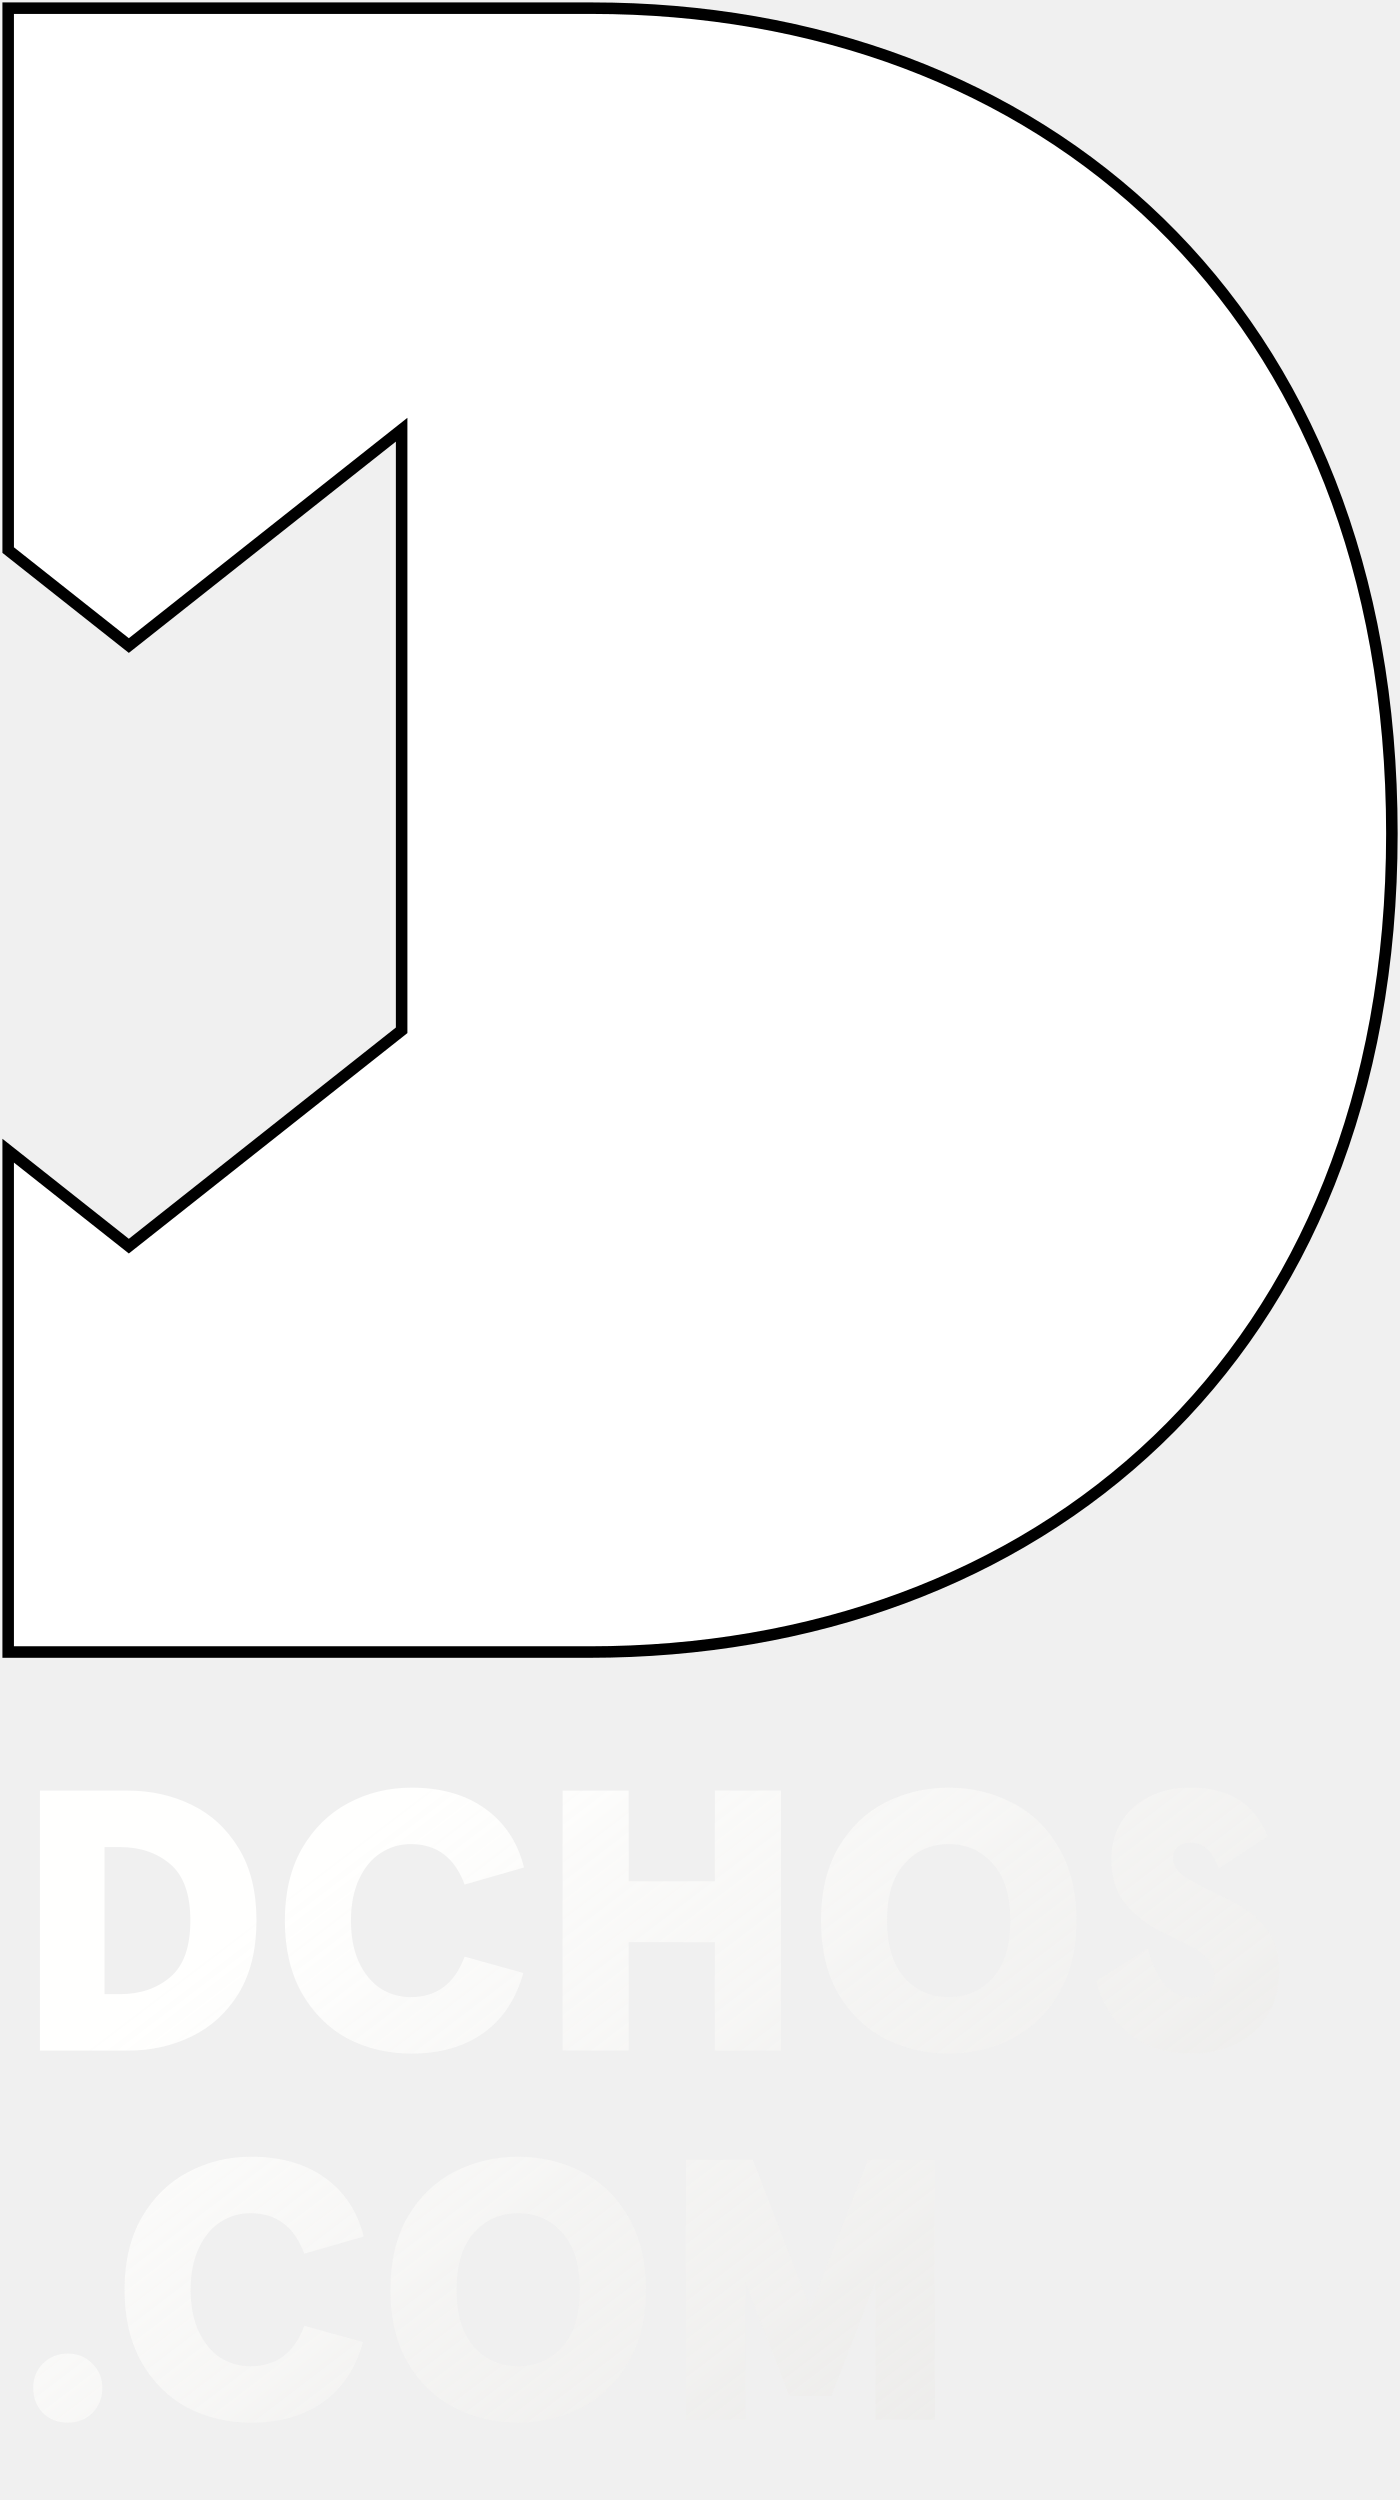
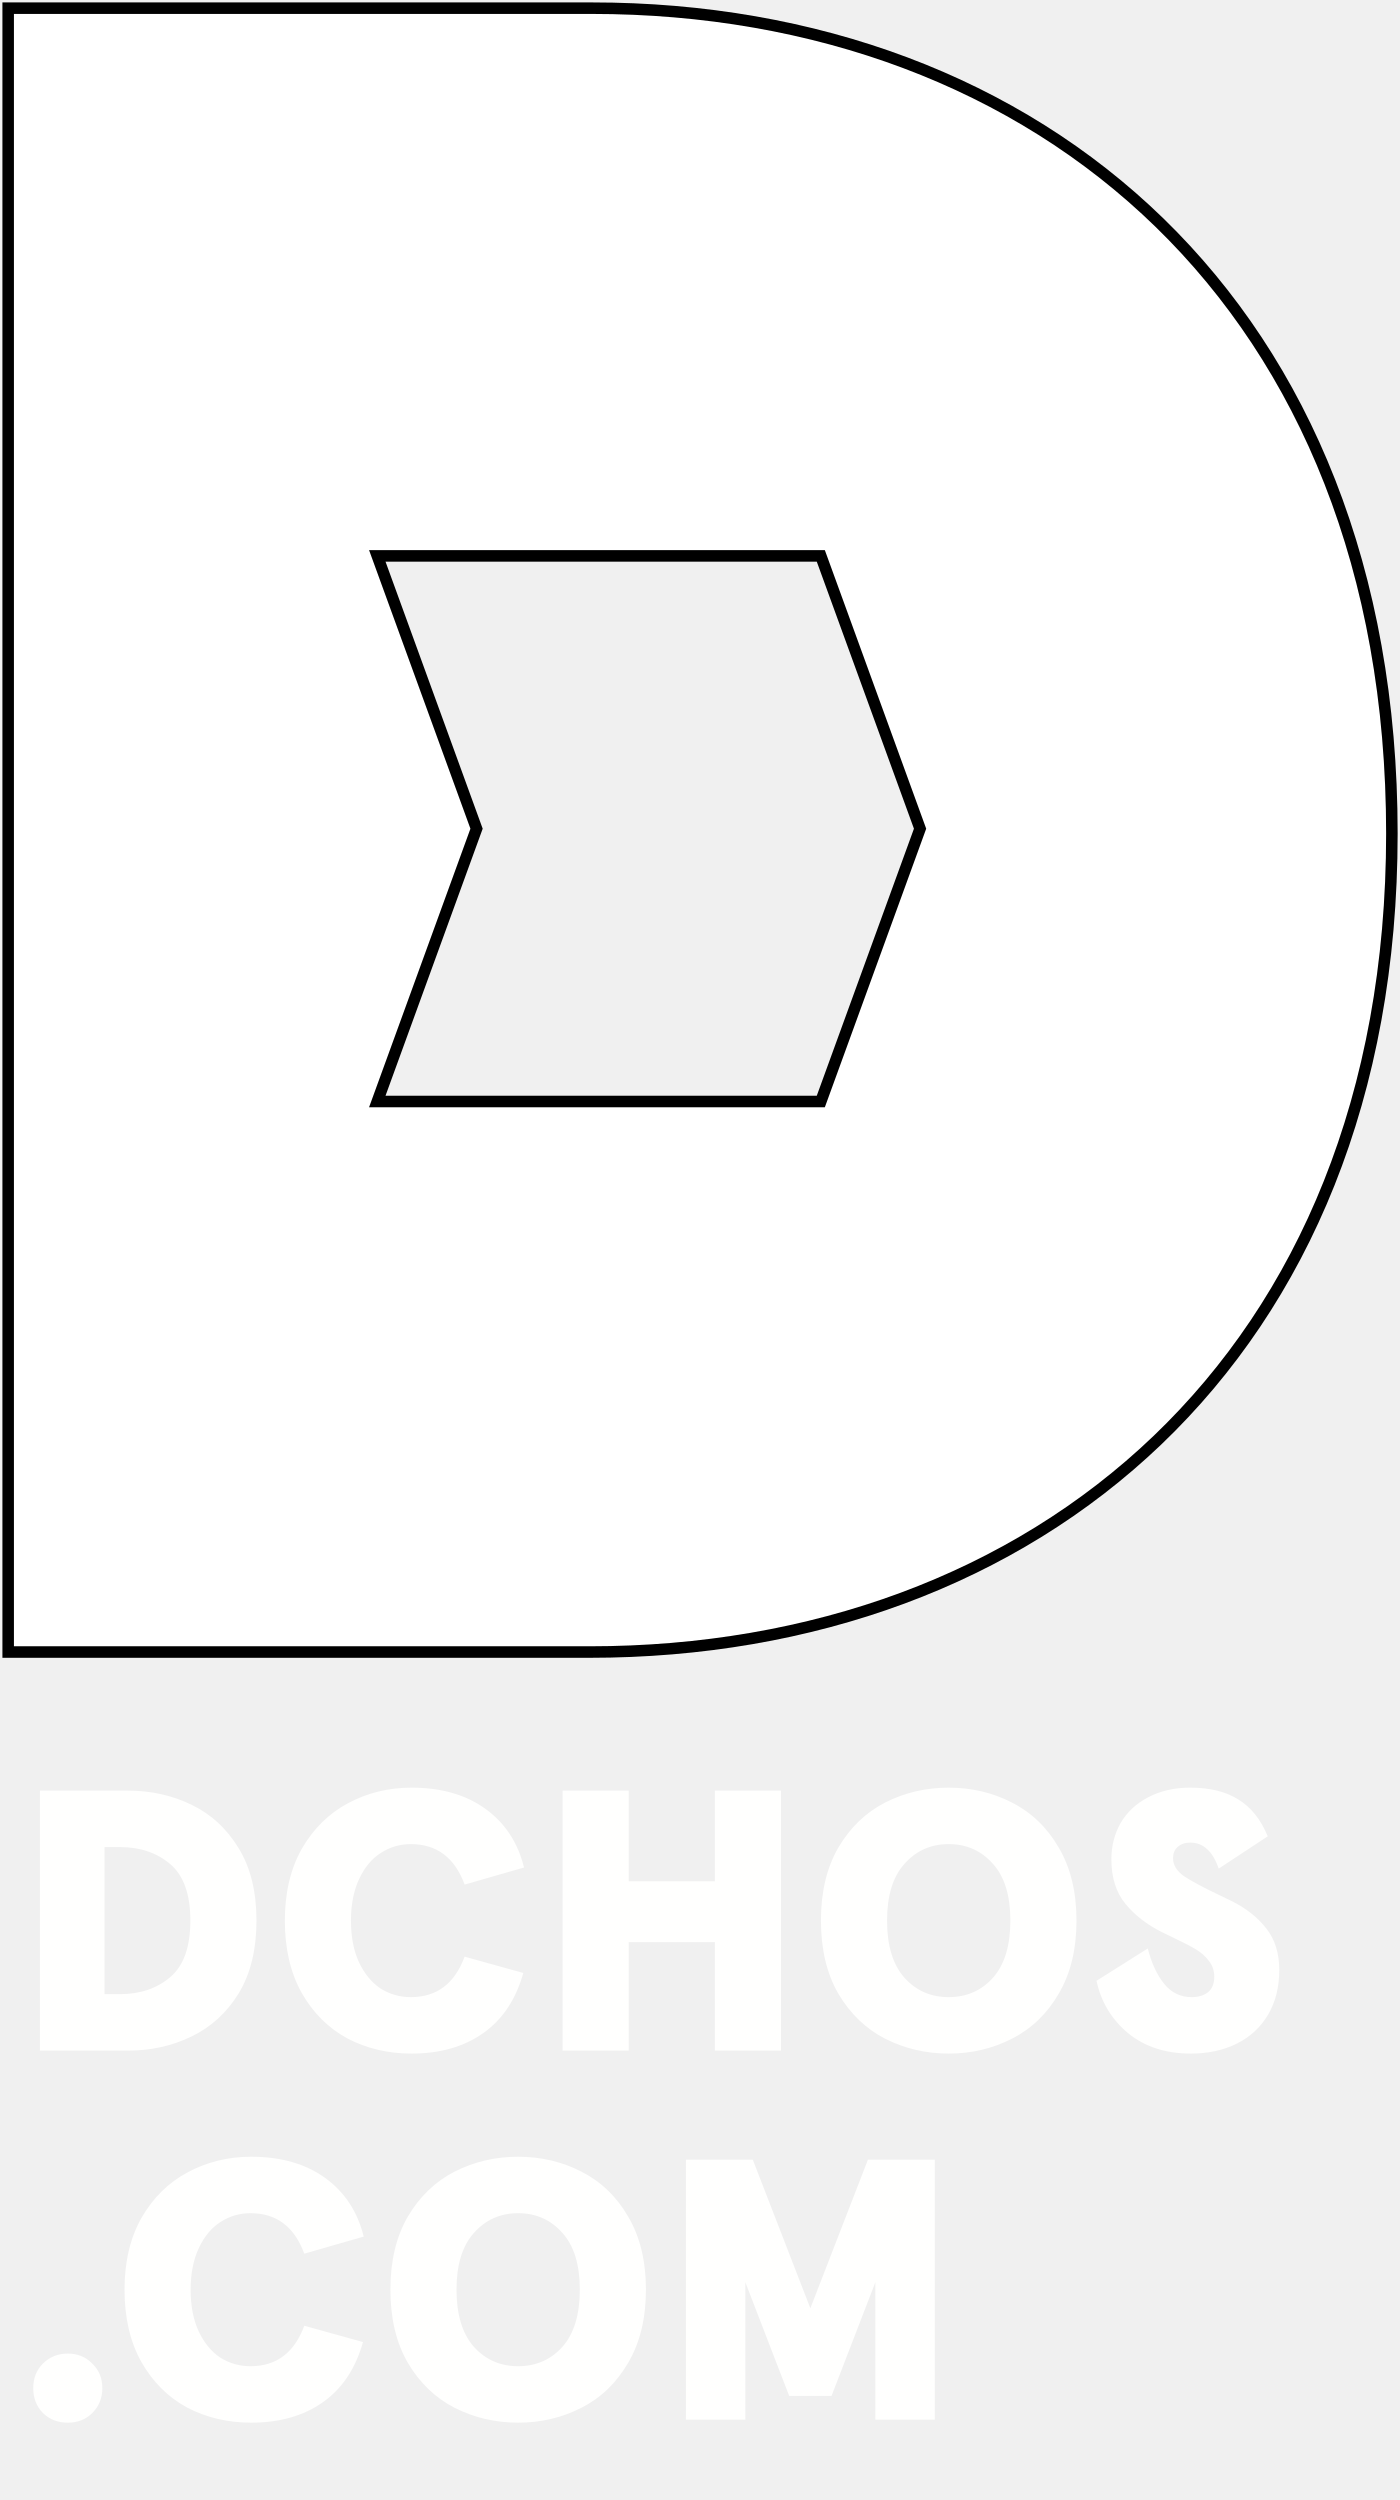
<svg xmlns="http://www.w3.org/2000/svg" width="201" height="359" viewBox="0 0 201 359" fill="none">
-   <path d="M5.734 257.133H18.374C21.681 257.133 24.721 257.809 27.495 259.16C30.304 260.511 32.562 262.591 34.268 265.4C35.975 268.174 36.829 271.641 36.829 275.801C36.829 279.961 35.975 283.446 34.268 286.255C32.562 289.028 30.304 291.091 27.495 292.442C24.721 293.793 21.681 294.469 18.374 294.469H5.734V257.133ZM17.201 286.362C20.116 286.362 22.535 285.544 24.455 283.908C26.375 282.273 27.335 279.57 27.335 275.801C27.335 272.032 26.375 269.33 24.455 267.694C22.535 266.058 20.116 265.24 17.201 265.24H15.014V286.362H17.201ZM59.092 294.895C55.714 294.895 52.638 294.167 49.864 292.709C47.126 291.215 44.94 289.028 43.304 286.148C41.704 283.268 40.904 279.819 40.904 275.801C40.904 271.783 41.722 268.334 43.357 265.454C45.029 262.574 47.233 260.405 49.971 258.947C52.744 257.453 55.785 256.707 59.092 256.707C63.358 256.707 66.896 257.72 69.705 259.747C72.514 261.774 74.363 264.583 75.252 268.174L66.719 270.627C65.296 266.752 62.718 264.814 58.985 264.814C57.42 264.814 55.98 265.24 54.664 266.094C53.385 266.912 52.353 268.156 51.571 269.827C50.789 271.499 50.398 273.49 50.398 275.801C50.398 278.148 50.789 280.157 51.571 281.828C52.353 283.464 53.385 284.708 54.664 285.562C55.98 286.379 57.42 286.788 58.985 286.788C62.718 286.788 65.296 284.85 66.719 280.975L75.146 283.321C74.079 287.126 72.159 290.006 69.385 291.962C66.612 293.918 63.181 294.895 59.092 294.895ZM80.79 257.133H90.284V270.147H102.658V257.133H112.151V294.469H102.658V278.895H90.284V294.469H80.79V257.133ZM136.235 294.895C132.964 294.895 129.923 294.184 127.114 292.762C124.341 291.34 122.101 289.188 120.394 286.308C118.723 283.428 117.887 279.926 117.887 275.801C117.887 271.676 118.723 268.174 120.394 265.294C122.101 262.414 124.341 260.262 127.114 258.84C129.923 257.418 132.964 256.707 136.235 256.707C139.506 256.707 142.529 257.418 145.302 258.84C148.111 260.262 150.351 262.414 152.022 265.294C153.729 268.174 154.583 271.676 154.583 275.801C154.583 279.926 153.729 283.428 152.022 286.308C150.351 289.188 148.111 291.34 145.302 292.762C142.529 294.184 139.506 294.895 136.235 294.895ZM136.235 286.788C138.795 286.788 140.911 285.864 142.582 284.015C144.253 282.13 145.089 279.392 145.089 275.801C145.089 272.21 144.253 269.49 142.582 267.641C140.911 265.756 138.795 264.814 136.235 264.814C133.675 264.814 131.559 265.756 129.888 267.641C128.217 269.49 127.381 272.21 127.381 275.801C127.381 279.392 128.217 282.13 129.888 284.015C131.559 285.864 133.675 286.788 136.235 286.788ZM171.008 294.895C167.381 294.895 164.376 293.918 161.994 291.962C159.611 289.971 158.1 287.464 157.46 284.442L164.821 279.801C165.354 281.899 166.136 283.588 167.167 284.868C168.199 286.148 169.514 286.788 171.114 286.788C172.074 286.788 172.857 286.557 173.461 286.095C174.066 285.597 174.368 284.85 174.368 283.855C174.368 283.001 174.119 282.255 173.621 281.615C173.123 280.939 172.483 280.37 171.701 279.908C170.919 279.446 169.816 278.877 168.394 278.201L166.847 277.454C164.714 276.388 162.972 275.037 161.62 273.401C160.269 271.765 159.594 269.632 159.594 267.001C159.594 265.08 160.038 263.338 160.927 261.774C161.852 260.209 163.167 258.982 164.874 258.093C166.616 257.169 168.625 256.707 170.901 256.707C173.746 256.707 176.057 257.276 177.835 258.413C179.648 259.516 181.053 261.276 182.048 263.694L175.008 268.334C174.546 267.018 173.977 266.076 173.301 265.507C172.661 264.903 171.861 264.6 170.901 264.6C170.154 264.6 169.55 264.814 169.087 265.24C168.661 265.632 168.447 266.165 168.447 266.841C168.447 267.801 168.963 268.654 169.994 269.401C171.061 270.112 172.714 271.001 174.954 272.068L176.821 272.974C178.919 274.005 180.59 275.321 181.835 276.921C183.079 278.486 183.702 280.477 183.702 282.895C183.702 285.348 183.168 287.482 182.102 289.295C181.035 291.109 179.541 292.495 177.621 293.455C175.701 294.415 173.497 294.895 171.008 294.895ZM9.734 347.895C8.311 347.895 7.12 347.433 6.16 346.509C5.236 345.549 4.773 344.357 4.773 342.935C4.773 341.513 5.236 340.339 6.16 339.415C7.12 338.455 8.311 337.975 9.734 337.975C11.156 337.975 12.329 338.455 13.254 339.415C14.214 340.339 14.694 341.513 14.694 342.935C14.694 344.357 14.214 345.549 13.254 346.509C12.329 347.433 11.156 347.895 9.734 347.895ZM36.069 347.895C32.691 347.895 29.616 347.167 26.842 345.709C24.104 344.215 21.918 342.028 20.282 339.148C18.682 336.268 17.882 332.819 17.882 328.801C17.882 324.783 18.7 321.334 20.335 318.454C22.006 315.574 24.211 313.405 26.949 311.947C29.722 310.453 32.763 309.707 36.069 309.707C40.336 309.707 43.874 310.72 46.683 312.747C49.492 314.774 51.341 317.583 52.23 321.174L43.696 323.627C42.274 319.752 39.696 317.814 35.963 317.814C34.398 317.814 32.958 318.24 31.642 319.094C30.362 319.912 29.331 321.156 28.549 322.827C27.767 324.499 27.376 326.49 27.376 328.801C27.376 331.148 27.767 333.157 28.549 334.828C29.331 336.464 30.362 337.708 31.642 338.562C32.958 339.379 34.398 339.788 35.963 339.788C39.696 339.788 42.274 337.85 43.696 333.975L52.124 336.321C51.057 340.126 49.137 343.006 46.363 344.962C43.59 346.918 40.158 347.895 36.069 347.895ZM74.409 347.895C71.137 347.895 68.097 347.184 65.288 345.762C62.515 344.34 60.274 342.188 58.568 339.308C56.897 336.428 56.061 332.926 56.061 328.801C56.061 324.676 56.897 321.174 58.568 318.294C60.274 315.414 62.515 313.262 65.288 311.84C68.097 310.418 71.137 309.707 74.409 309.707C77.68 309.707 80.702 310.418 83.476 311.84C86.285 313.262 88.525 315.414 90.196 318.294C91.903 321.174 92.756 324.676 92.756 328.801C92.756 332.926 91.903 336.428 90.196 339.308C88.525 342.188 86.285 344.34 83.476 345.762C80.702 347.184 77.68 347.895 74.409 347.895ZM74.409 339.788C76.969 339.788 79.084 338.864 80.756 337.015C82.427 335.13 83.262 332.392 83.262 328.801C83.262 325.21 82.427 322.49 80.756 320.641C79.084 318.756 76.969 317.814 74.409 317.814C71.848 317.814 69.733 318.756 68.061 320.641C66.39 322.49 65.555 325.21 65.555 328.801C65.555 332.392 66.39 335.13 68.061 337.015C69.733 338.864 71.848 339.788 74.409 339.788ZM98.499 310.133H108.1L116.367 331.468L124.634 310.133H134.234V347.469H125.701V327.734L119.407 344.055H113.327L107.033 327.734V347.469H98.499V310.133Z" fill="url(#paint0_linear)" />
+   <path d="M5.734 257.133H18.374C21.681 257.133 24.721 257.809 27.495 259.16C30.304 260.511 32.562 262.591 34.268 265.4C35.975 268.174 36.829 271.641 36.829 275.801C36.829 279.961 35.975 283.446 34.268 286.255C32.562 289.028 30.304 291.091 27.495 292.442C24.721 293.793 21.681 294.469 18.374 294.469H5.734V257.133ZM17.201 286.362C20.116 286.362 22.535 285.544 24.455 283.908C26.375 282.273 27.335 279.57 27.335 275.801C27.335 272.032 26.375 269.33 24.455 267.694C22.535 266.058 20.116 265.24 17.201 265.24H15.014V286.362H17.201ZM59.092 294.895C55.714 294.895 52.638 294.167 49.864 292.709C47.126 291.215 44.94 289.028 43.304 286.148C41.704 283.268 40.904 279.819 40.904 275.801C40.904 271.783 41.722 268.334 43.357 265.454C45.029 262.574 47.233 260.405 49.971 258.947C52.744 257.453 55.785 256.707 59.092 256.707C63.358 256.707 66.896 257.72 69.705 259.747C72.514 261.774 74.363 264.583 75.252 268.174L66.719 270.627C65.296 266.752 62.718 264.814 58.985 264.814C57.42 264.814 55.98 265.24 54.664 266.094C53.385 266.912 52.353 268.156 51.571 269.827C50.789 271.499 50.398 273.49 50.398 275.801C50.398 278.148 50.789 280.157 51.571 281.828C52.353 283.464 53.385 284.708 54.664 285.562C55.98 286.379 57.42 286.788 58.985 286.788C62.718 286.788 65.296 284.85 66.719 280.975L75.146 283.321C74.079 287.126 72.159 290.006 69.385 291.962C66.612 293.918 63.181 294.895 59.092 294.895ZM80.79 257.133H90.284V270.147H102.658V257.133H112.151V294.469H102.658V278.895H90.284V294.469H80.79V257.133ZM136.235 294.895C132.964 294.895 129.923 294.184 127.114 292.762C124.341 291.34 122.101 289.188 120.394 286.308C118.723 283.428 117.887 279.926 117.887 275.801C117.887 271.676 118.723 268.174 120.394 265.294C122.101 262.414 124.341 260.262 127.114 258.84C129.923 257.418 132.964 256.707 136.235 256.707C139.506 256.707 142.529 257.418 145.302 258.84C148.111 260.262 150.351 262.414 152.022 265.294C153.729 268.174 154.583 271.676 154.583 275.801C154.583 279.926 153.729 283.428 152.022 286.308C150.351 289.188 148.111 291.34 145.302 292.762C142.529 294.184 139.506 294.895 136.235 294.895ZM136.235 286.788C138.795 286.788 140.911 285.864 142.582 284.015C144.253 282.13 145.089 279.392 145.089 275.801C145.089 272.21 144.253 269.49 142.582 267.641C140.911 265.756 138.795 264.814 136.235 264.814C133.675 264.814 131.559 265.756 129.888 267.641C128.217 269.49 127.381 272.21 127.381 275.801C127.381 279.392 128.217 282.13 129.888 284.015C131.559 285.864 133.675 286.788 136.235 286.788ZM171.008 294.895C167.381 294.895 164.376 293.918 161.994 291.962C159.611 289.971 158.1 287.464 157.46 284.442L164.821 279.801C165.354 281.899 166.136 283.588 167.167 284.868C168.199 286.148 169.514 286.788 171.114 286.788C172.074 286.788 172.857 286.557 173.461 286.095C174.066 285.597 174.368 284.85 174.368 283.855C174.368 283.001 174.119 282.255 173.621 281.615C173.123 280.939 172.483 280.37 171.701 279.908C170.919 279.446 169.816 278.877 168.394 278.201L166.847 277.454C164.714 276.388 162.972 275.037 161.62 273.401C160.269 271.765 159.594 269.632 159.594 267.001C159.594 265.08 160.038 263.338 160.927 261.774C161.852 260.209 163.167 258.982 164.874 258.093C166.616 257.169 168.625 256.707 170.901 256.707C173.746 256.707 176.057 257.276 177.835 258.413C179.648 259.516 181.053 261.276 182.048 263.694L175.008 268.334C174.546 267.018 173.977 266.076 173.301 265.507C172.661 264.903 171.861 264.6 170.901 264.6C170.154 264.6 169.55 264.814 169.087 265.24C168.661 265.632 168.447 266.165 168.447 266.841C168.447 267.801 168.963 268.654 169.994 269.401C171.061 270.112 172.714 271.001 174.954 272.068L176.821 272.974C178.919 274.005 180.59 275.321 181.835 276.921C183.079 278.486 183.702 280.477 183.702 282.895C183.702 285.348 183.168 287.482 182.102 289.295C181.035 291.109 179.541 292.495 177.621 293.455C175.701 294.415 173.497 294.895 171.008 294.895ZM9.734 347.895C8.311 347.895 7.12 347.433 6.16 346.509C5.236 345.549 4.773 344.357 4.773 342.935C4.773 341.513 5.236 340.339 6.16 339.415C7.12 338.455 8.311 337.975 9.734 337.975C11.156 337.975 12.329 338.455 13.254 339.415C14.214 340.339 14.694 341.513 14.694 342.935C14.694 344.357 14.214 345.549 13.254 346.509C12.329 347.433 11.156 347.895 9.734 347.895ZM36.069 347.895C32.691 347.895 29.616 347.167 26.842 345.709C24.104 344.215 21.918 342.028 20.282 339.148C18.682 336.268 17.882 332.819 17.882 328.801C17.882 324.783 18.7 321.334 20.335 318.454C22.006 315.574 24.211 313.405 26.949 311.947C29.722 310.453 32.763 309.707 36.069 309.707C40.336 309.707 43.874 310.72 46.683 312.747C49.492 314.774 51.341 317.583 52.23 321.174L43.696 323.627C42.274 319.752 39.696 317.814 35.963 317.814C34.398 317.814 32.958 318.24 31.642 319.094C30.362 319.912 29.331 321.156 28.549 322.827C27.767 324.499 27.376 326.49 27.376 328.801C27.376 331.148 27.767 333.157 28.549 334.828C29.331 336.464 30.362 337.708 31.642 338.562C32.958 339.379 34.398 339.788 35.963 339.788C39.696 339.788 42.274 337.85 43.696 333.975L52.124 336.321C51.057 340.126 49.137 343.006 46.363 344.962C43.59 346.918 40.158 347.895 36.069 347.895ZM74.409 347.895C71.137 347.895 68.097 347.184 65.288 345.762C62.515 344.34 60.274 342.188 58.568 339.308C56.897 336.428 56.061 332.926 56.061 328.801C56.061 324.676 56.897 321.174 58.568 318.294C60.274 315.414 62.515 313.262 65.288 311.84C68.097 310.418 71.137 309.707 74.409 309.707C77.68 309.707 80.702 310.418 83.476 311.84C86.285 313.262 88.525 315.414 90.196 318.294C91.903 321.174 92.756 324.676 92.756 328.801C92.756 332.926 91.903 336.428 90.196 339.308C88.525 342.188 86.285 344.34 83.476 345.762C80.702 347.184 77.68 347.895 74.409 347.895ZM74.409 339.788C76.969 339.788 79.084 338.864 80.756 337.015C82.427 335.13 83.262 332.392 83.262 328.801C83.262 325.21 82.427 322.49 80.756 320.641C79.084 318.756 76.969 317.814 74.409 317.814C71.848 317.814 69.733 318.756 68.061 320.641C66.39 322.49 65.555 325.21 65.555 328.801C65.555 332.392 66.39 335.13 68.061 337.015C69.733 338.864 71.848 339.788 74.409 339.788ZM98.499 310.133H108.1L116.367 331.468L124.634 310.133H134.234V347.469H125.701V327.734L119.407 344.055H113.327L107.033 327.734V347.469H98.499V310.133Z" fill="#FFFFFE" />
  <mask id="path-2-outside-1" maskUnits="userSpaceOnUse" x="0" y="0" width="201" height="239" fill="black">
    <rect fill="white" width="201" height="239" />
-     <path fill-rule="evenodd" clip-rule="evenodd" d="M199.048 119.7C199.048 194.75 148.133 236.408 84.654 236.408H2V166.945L18.5 180L58.5 148.352V60L18.5 91.648L2 78.593V2H84.985C148.794 2 199.048 44.319 199.048 119.7Z" />
+     <path fill-rule="evenodd" clip-rule="evenodd" d="M199.048 119.7C199.048 194.75 148.133 236.408 84.654 236.408H2V2H84.985C148.794 2 199.048 44.319 199.048 119.7ZM53 159L67.554 119L53 79H118.446L133 119L118.446 159H53Z" />
  </mask>
-   <path fill-rule="evenodd" clip-rule="evenodd" d="M199.048 119.7C199.048 194.75 148.133 236.408 84.654 236.408H2V166.945L18.5 180L58.5 148.352V60L18.5 91.648L2 78.593V2H84.985C148.794 2 199.048 44.319 199.048 119.7Z" fill="white" />
-   <path d="M2 236.408H0.347V238.061H2V236.408ZM2 166.945L3.026 165.649L0.347 163.529V166.945H2ZM18.5 180L17.474 181.296L18.5 182.108L19.526 181.296L18.5 180ZM58.5 148.352L59.526 149.648L60.153 149.152V148.352H58.5ZM58.5 60H60.153V56.584L57.474 58.704L58.5 60ZM18.5 91.648L17.474 92.945L18.5 93.756L19.526 92.945L18.5 91.648ZM2 78.593H0.347V79.393L0.974 79.89L2 78.593ZM2 2V0.347H0.347V2H2ZM84.654 238.061C116.754 238.061 145.783 227.525 166.799 207.391C187.829 187.245 200.701 157.617 200.701 119.7H197.395C197.395 156.833 184.81 185.559 164.512 205.004C144.201 224.462 116.034 234.755 84.654 234.755V238.061ZM2 238.061H84.654V234.755H2V238.061ZM0.347 166.945V236.408H3.653V166.945H0.347ZM0.974 168.241L17.474 181.296L19.526 178.704L3.026 165.649L0.974 168.241ZM19.526 181.296L59.526 149.648L57.474 147.055L17.474 178.704L19.526 181.296ZM60.153 148.352V60H56.847V148.352H60.153ZM57.474 58.704L17.474 90.352L19.526 92.945L59.526 61.296L57.474 58.704ZM19.526 90.352L3.026 77.297L0.974 79.89L17.474 92.945L19.526 90.352ZM0.347 2V78.593H3.653V2H0.347ZM84.985 0.347H2V3.653H84.985V0.347ZM200.701 119.7C200.701 81.627 188 51.753 167.098 31.398C146.206 11.052 117.256 0.347 84.985 0.347V3.653C116.524 3.653 144.604 14.107 164.792 33.766C184.969 53.416 197.395 82.392 197.395 119.7H200.701Z" fill="black" mask="url(#path-2-outside-1)" />
-   <defs>
-     <linearGradient id="paint0_linear" x1="244.517" y1="325.783" x2="143.811" y2="193.587" gradientUnits="userSpaceOnUse">
-       <stop stop-color="#E5E4E2" stop-opacity="0.7" />
-       <stop offset="1" stop-color="#FFFFFE" />
-     </linearGradient>
-   </defs>
+   <path fill-rule="evenodd" clip-rule="evenodd" d="M199.048 119.7C199.048 194.75 148.133 236.408 84.654 236.408H2V2H84.985C148.794 2 199.048 44.319 199.048 119.7ZM53 159L67.554 119L53 79H118.446L133 119L118.446 159H53Z" fill="white" />
+   <path d="M2 236.408H0.347V238.061H2V236.408ZM2 2V0.347H0.347V2H2ZM67.554 119L69.108 119.565L69.314 119L69.108 118.435L67.554 119ZM53 159L51.447 158.435L50.639 160.653H53V159ZM53 79V77.347H50.639L51.447 79.565L53 79ZM118.446 79L119.999 78.435L119.603 77.347H118.446V79ZM133 119L134.553 119.565L134.759 119L134.553 118.435L133 119ZM118.446 159V160.653H119.603L119.999 159.565L118.446 159ZM84.654 238.061C116.754 238.061 145.783 227.525 166.799 207.391C187.829 187.245 200.701 157.617 200.701 119.7H197.395C197.395 156.833 184.81 185.559 164.512 205.004C144.201 224.462 116.034 234.755 84.654 234.755V238.061ZM2 238.061H84.654V234.755H2V238.061ZM0.347 2V236.408H3.653V2H0.347ZM84.985 0.347H2V3.653H84.985V0.347ZM200.701 119.7C200.701 81.627 188 51.753 167.098 31.398C146.206 11.052 117.256 0.347 84.985 0.347V3.653C116.524 3.653 144.604 14.107 164.792 33.766C184.969 53.416 197.395 82.392 197.395 119.7H200.701ZM66.001 118.435L51.447 158.435L54.553 159.565L69.108 119.565L66.001 118.435ZM51.447 79.565L66.001 119.565L69.108 118.435L54.553 78.435L51.447 79.565ZM118.446 77.347H53V80.653H118.446V77.347ZM134.553 118.435L119.999 78.435L116.892 79.565L131.447 119.565L134.553 118.435ZM119.999 159.565L134.553 119.565L131.447 118.435L116.892 158.435L119.999 159.565ZM53 160.653H118.446V157.347H53V160.653Z" fill="black" mask="url(#path-2-outside-1)" />
</svg>
